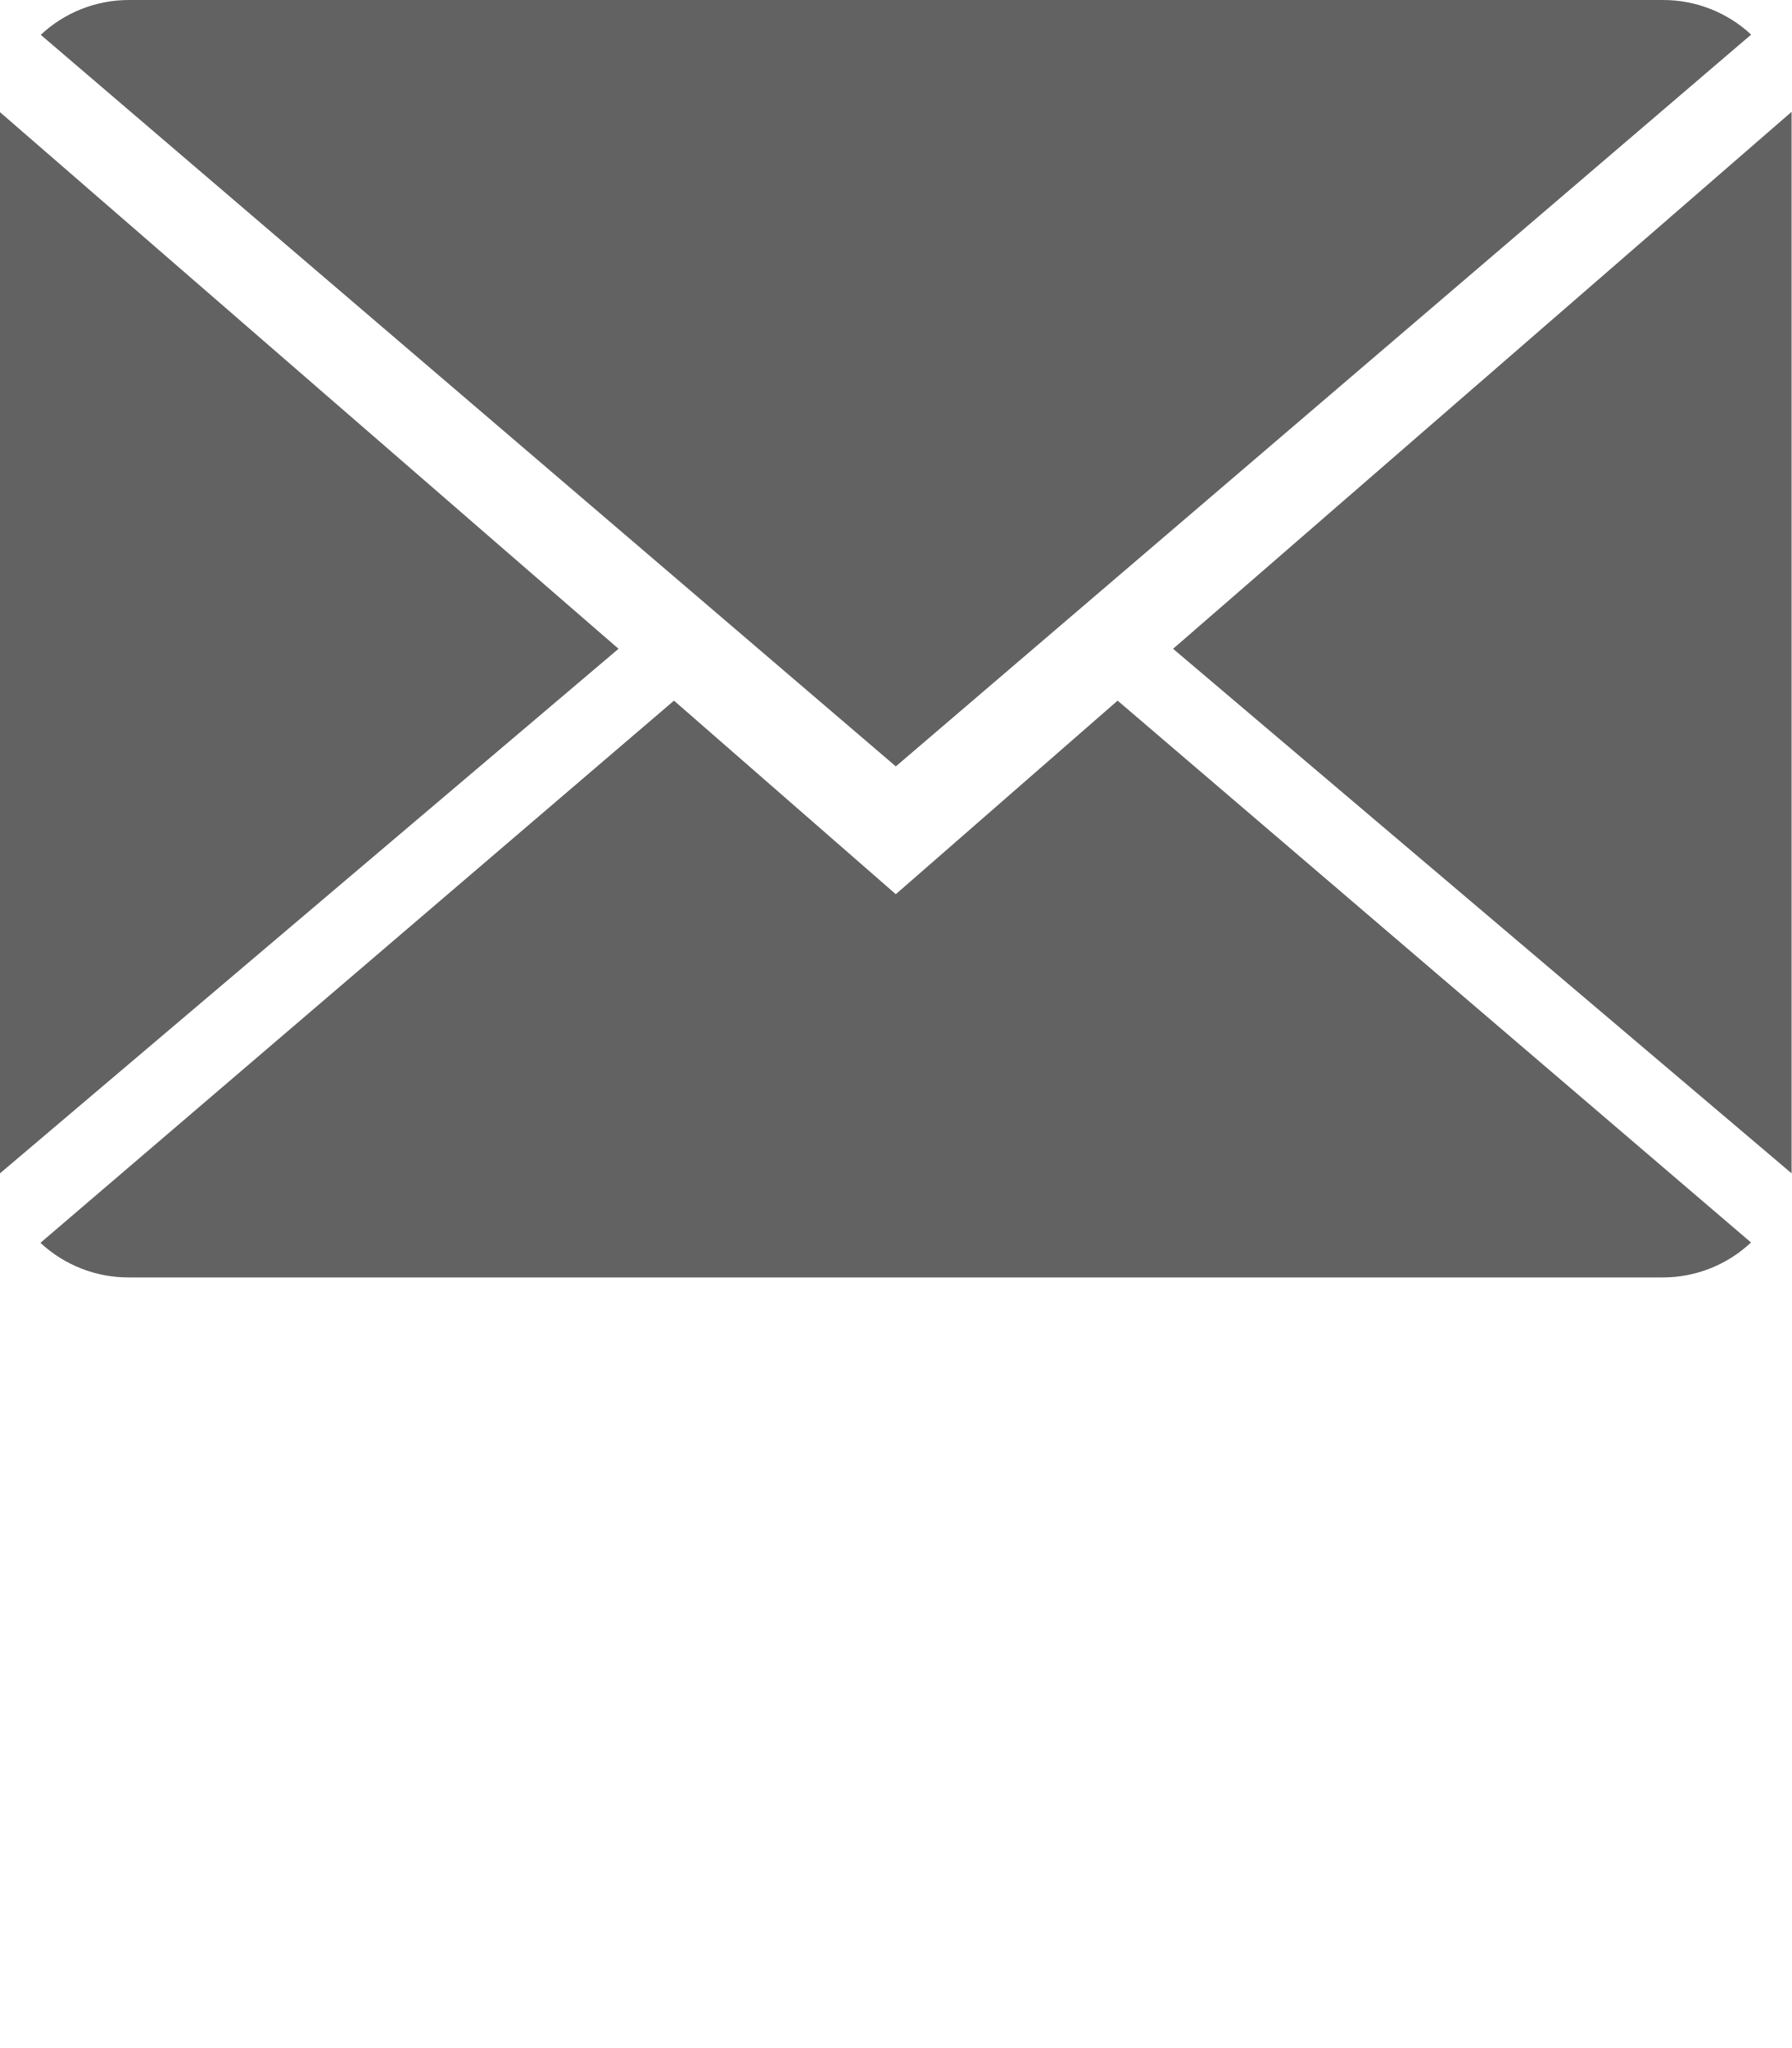
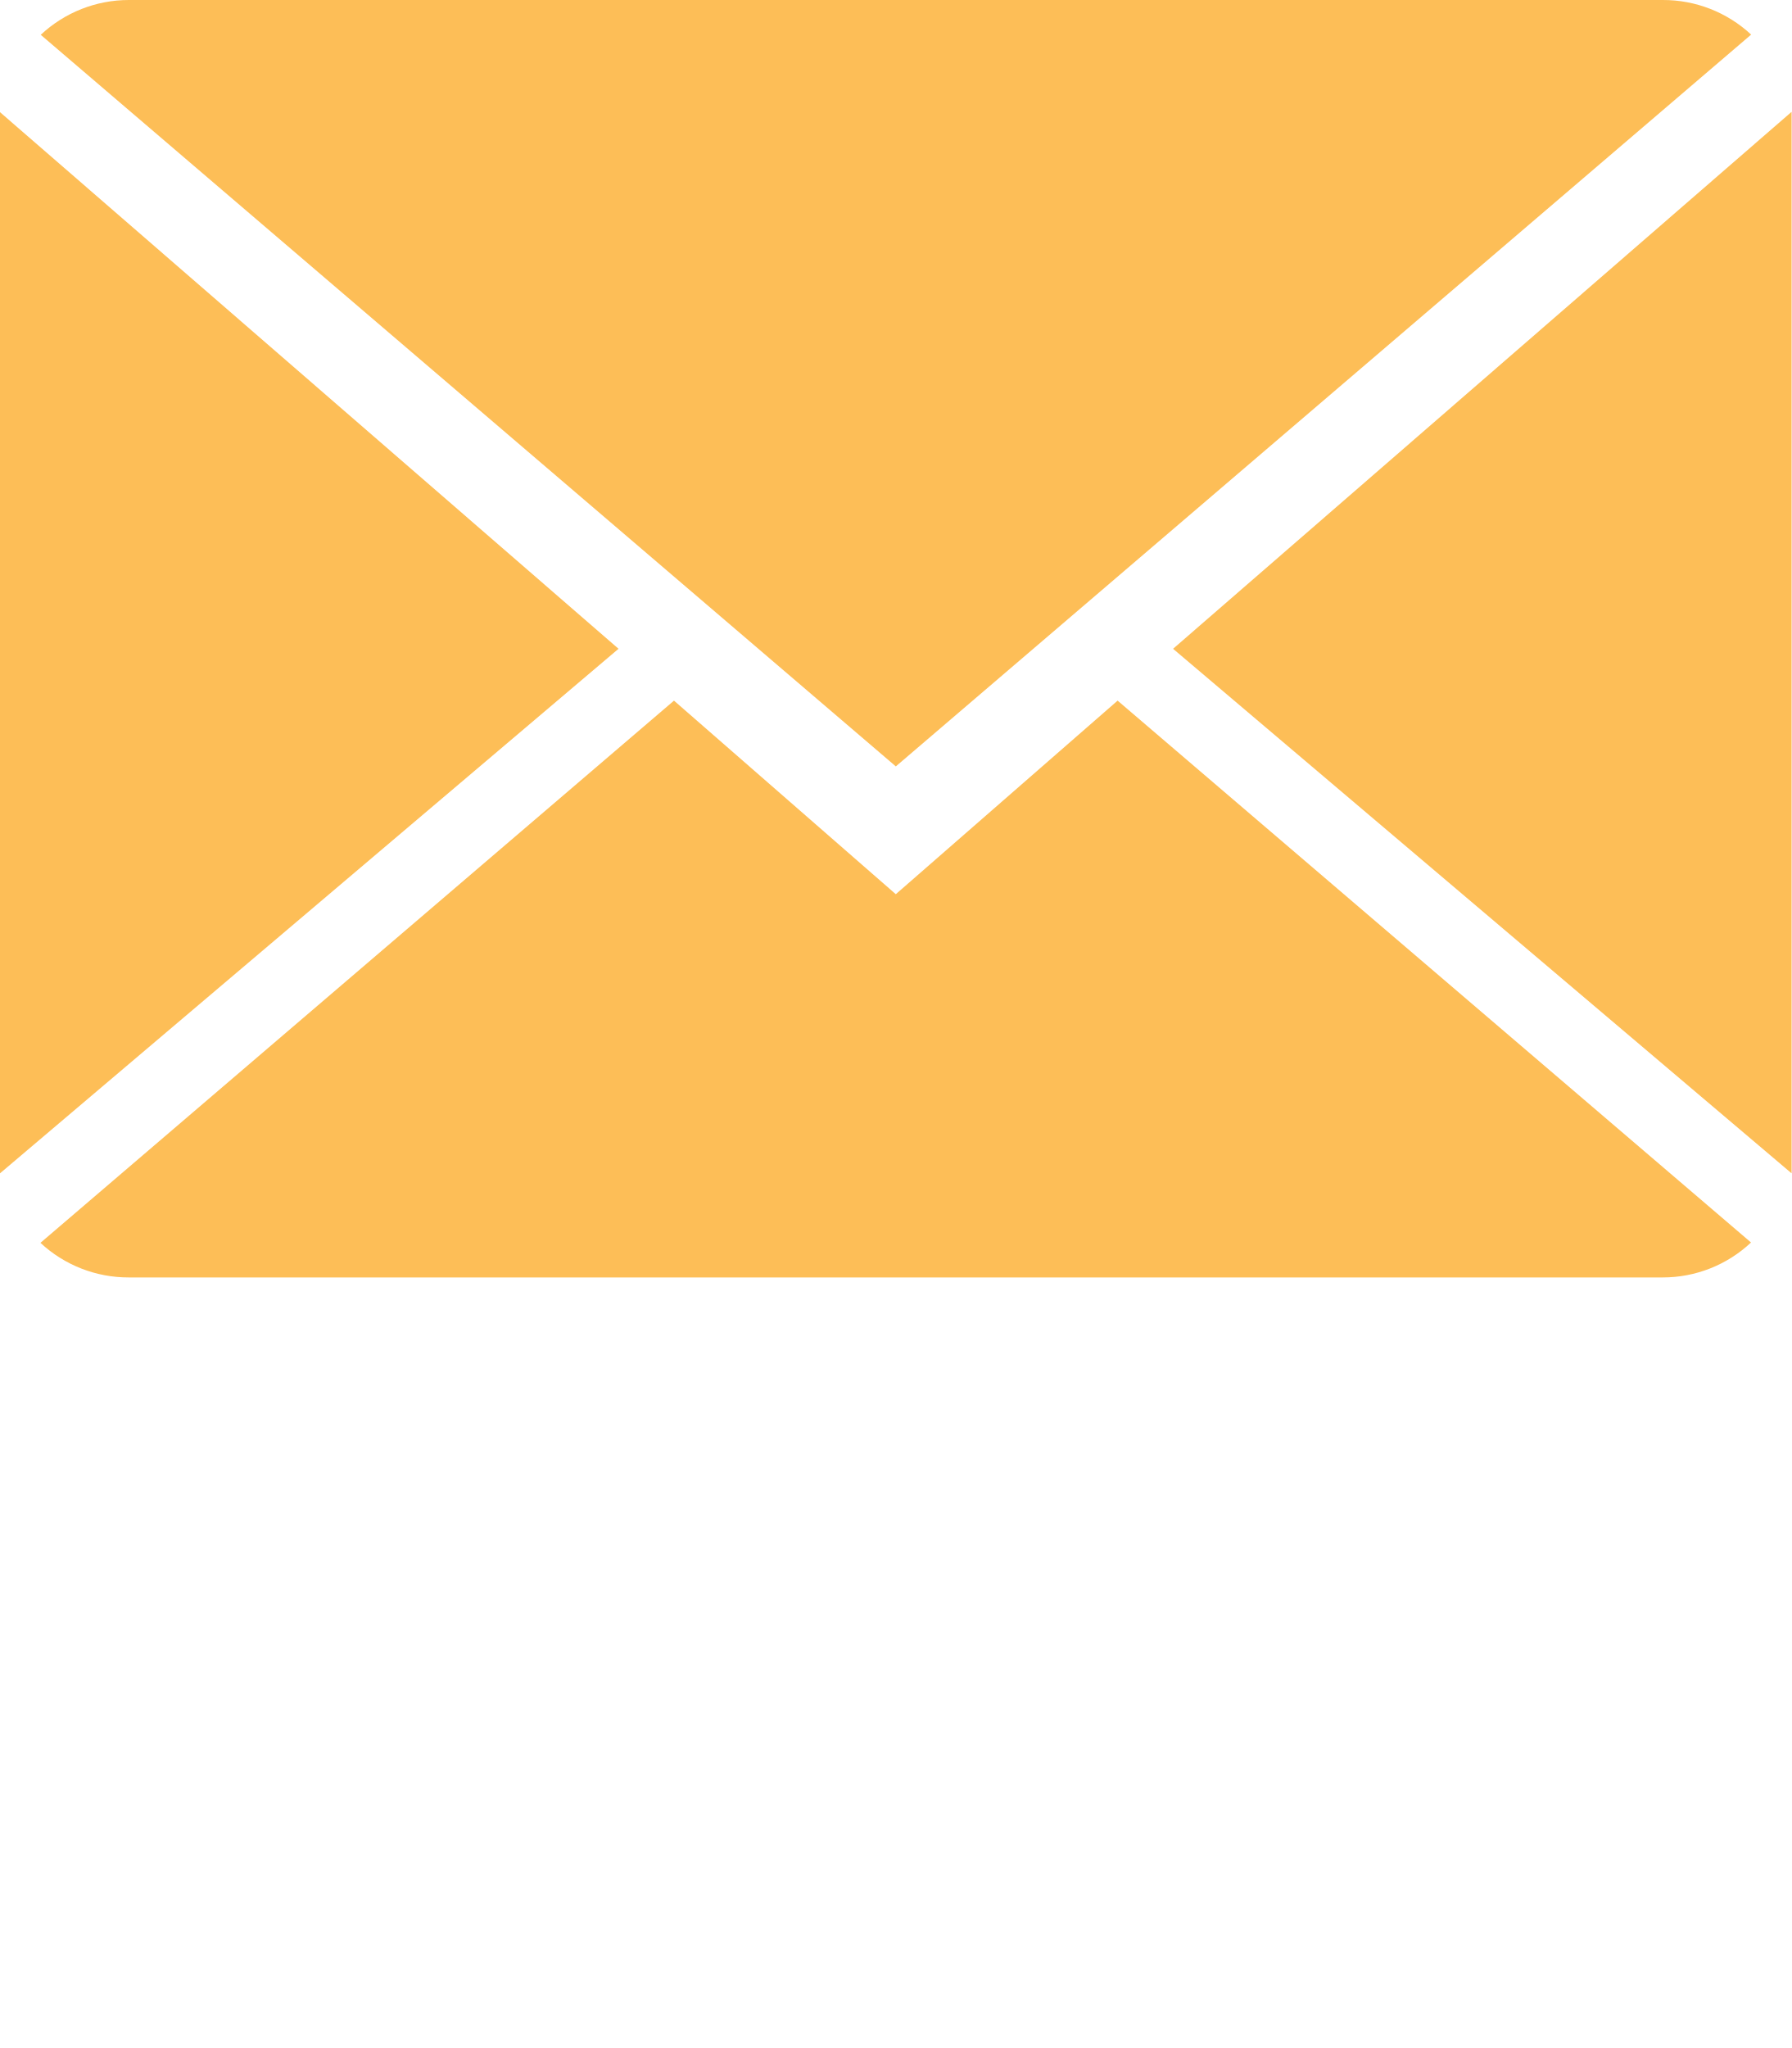
<svg xmlns="http://www.w3.org/2000/svg" width="42" height="48">
-   <path id="Shape" d="M38.98,29.94H3.02a3.027,3.027,0,0,1-2.072-.811L15.8,16.421,21,20.958l5.2-4.537,14.849,12.7A3.018,3.018,0,0,1,38.98,29.94ZM42,27.5h0L27.5,15.206,42,2.621V27.5Zm-42,0V2.629L14.5,15.206,0,27.5Zm21-9.538h0L.955.816A3.022,3.022,0,0,1,3.02,0H38.98a3.027,3.027,0,0,1,2.072.811L21,17.963Z" fill="#626262" />
+   <path id="Shape" d="M38.98,29.94H3.02a3.027,3.027,0,0,1-2.072-.811L15.8,16.421,21,20.958l5.2-4.537,14.849,12.7A3.018,3.018,0,0,1,38.98,29.94ZM42,27.5h0L27.5,15.206,42,2.621V27.5Zm-42,0V2.629L14.5,15.206,0,27.5Zm21-9.538h0L.955.816A3.022,3.022,0,0,1,3.02,0H38.98a3.027,3.027,0,0,1,2.072.811L21,17.963Z" fill="#FDBE57" />
</svg>
